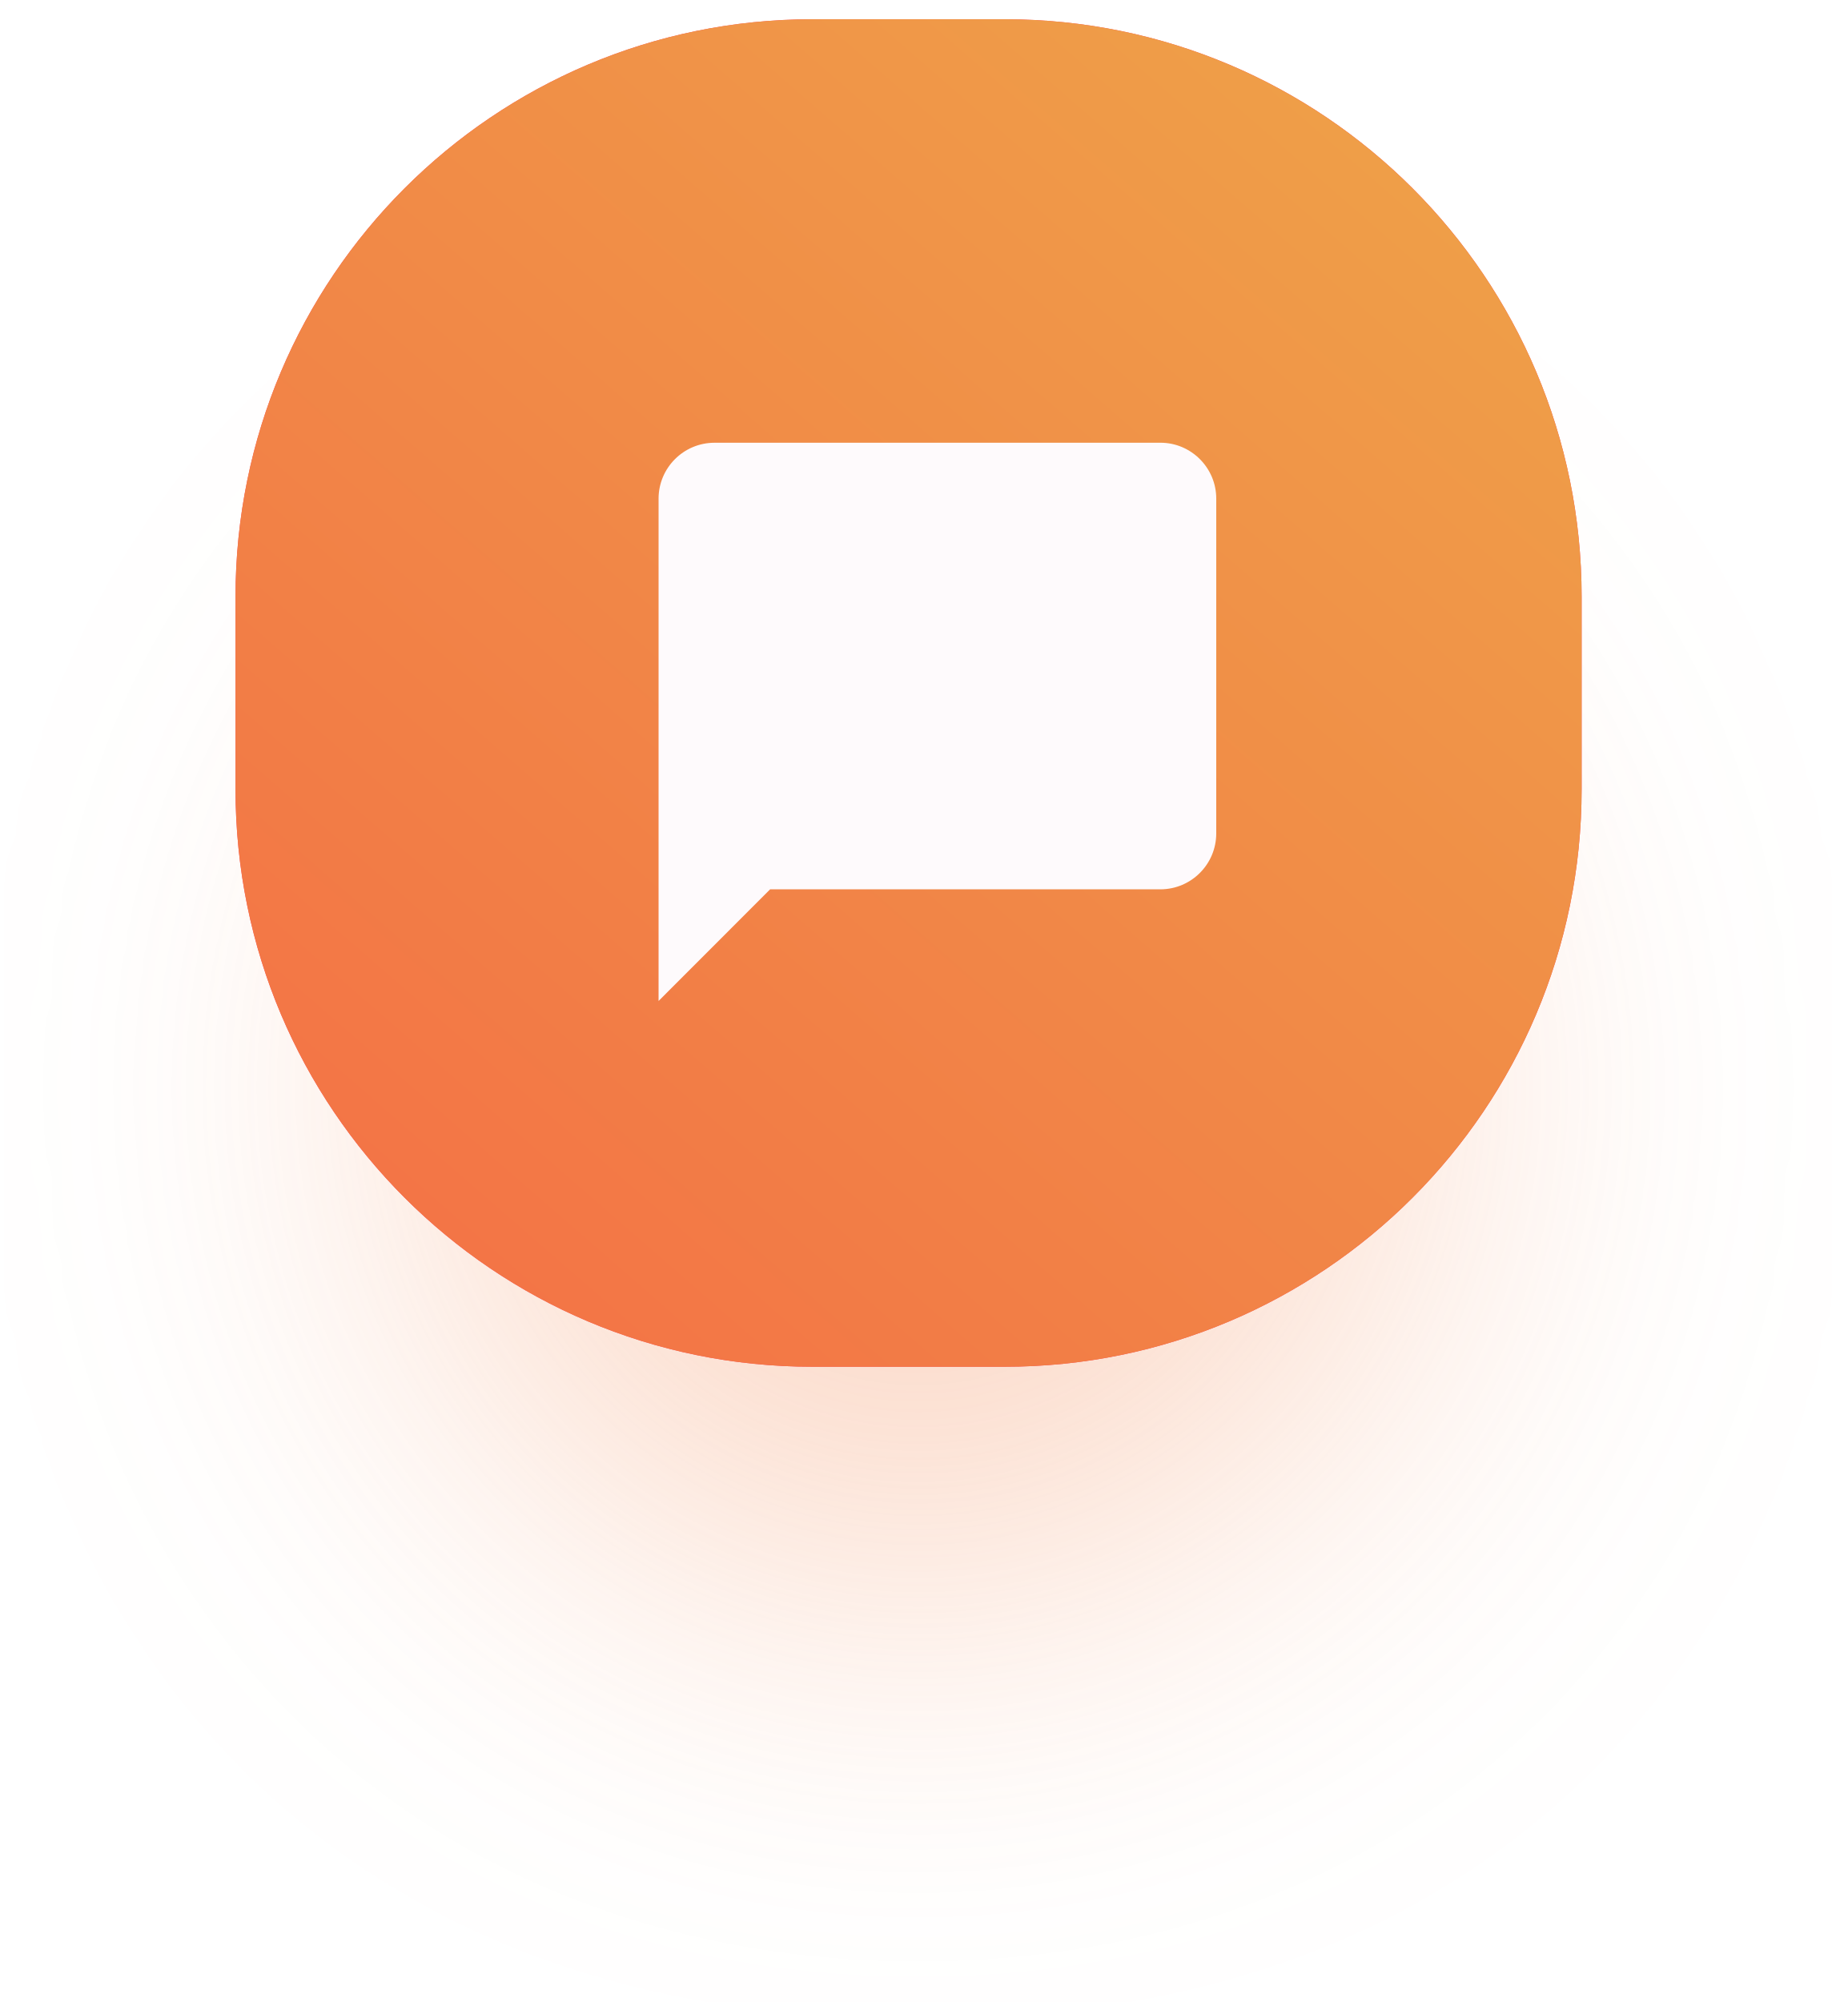
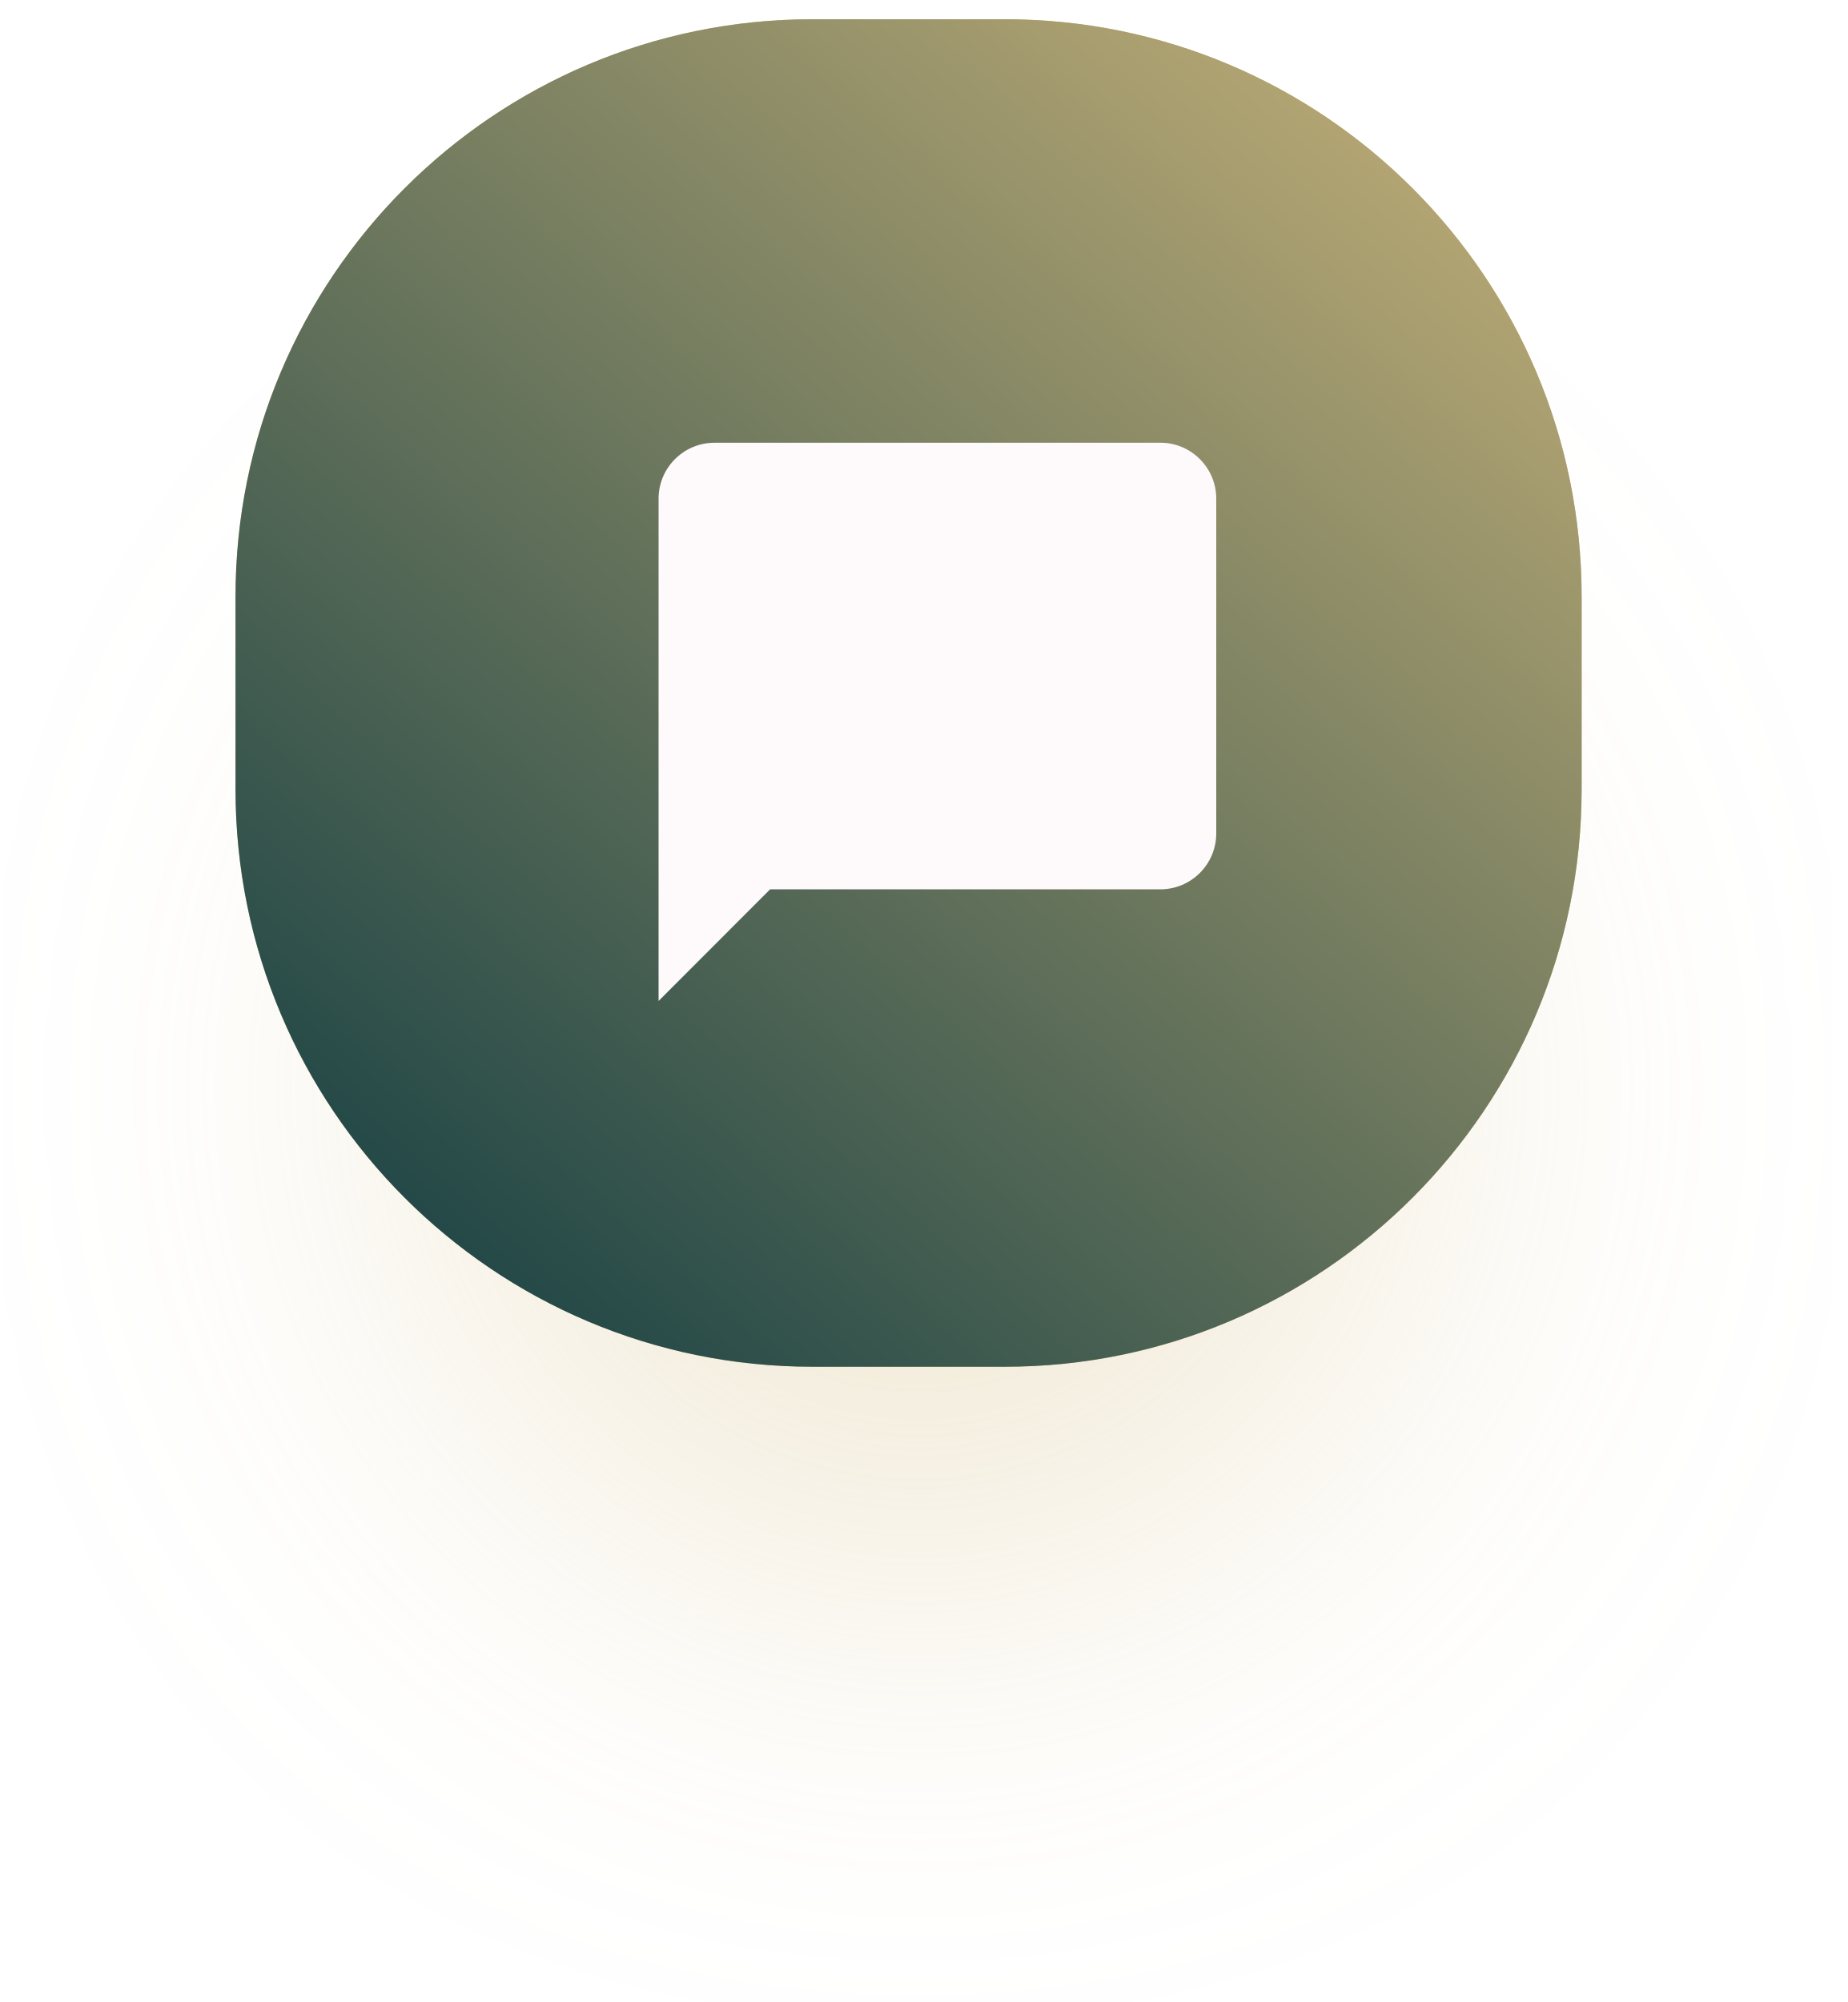
<svg xmlns="http://www.w3.org/2000/svg" width="96" height="104" fill="none">
  <g filter="url(#filter0_d)" fill-rule="evenodd" clip-rule="evenodd">
-     <path d="M47.704 17C62.326 17 74.18 28.864 74.18 43.5c0 14.635-11.854 26.5-26.476 26.5S21.228 58.135 21.228 43.5c0-14.636 11.854-26.5 26.476-26.5z" fill="#FF4361" />
+     <path d="M47.704 17C62.326 17 74.18 28.864 74.18 43.5c0 14.635-11.854 26.5-26.476 26.5S21.228 58.135 21.228 43.5c0-14.636 11.854-26.5 26.476-26.5z" fill="#d4ba7d" />
    <path d="M47.704 17C62.326 17 74.18 28.864 74.18 43.5c0 14.635-11.854 26.5-26.476 26.5S21.228 58.135 21.228 43.5c0-14.636 11.854-26.5 26.476-26.5z" fill="url(#paint0_linear)" />
  </g>
-   <path fill-rule="evenodd" clip-rule="evenodd" d="M42.209 1H52.2c16.554 0 29.973 13.43 29.973 30v10c0 16.568-13.42 30-29.973 30h-9.991c-16.554 0-29.973-13.432-29.973-30V31c0-16.569 13.42-30 29.973-30z" fill="#FF4361" />
+   <path fill-rule="evenodd" clip-rule="evenodd" d="M42.209 1H52.2c16.554 0 29.973 13.43 29.973 30v10c0 16.568-13.42 30-29.973 30h-9.991c-16.554 0-29.973-13.432-29.973-30V31c0-16.569 13.42-30 29.973-30z" fill="#d4ba7d" />
  <path fill-rule="evenodd" clip-rule="evenodd" d="M42.209 1H52.2c16.554 0 29.973 13.43 29.973 30v10c0 16.568-13.42 30-29.973 30h-9.991c-16.554 0-29.973-13.432-29.973-30V31c0-16.569 13.42-30 29.973-30z" fill="url(#paint1_linear)" />
  <path fill-rule="evenodd" clip-rule="evenodd" d="M60.293 23h-23.18a2.907 2.907 0 00-2.897 2.899v26.1l5.795-5.8h20.282a2.907 2.907 0 002.897-2.9v-17.4c0-1.595-1.304-2.9-2.897-2.9z" fill="#FEFAFC" />
  <defs>
    <linearGradient id="paint0_linear" x1="51.835" y1="102.635" x2="106.842" y2="39.414" gradientUnits="userSpaceOnUse">
-       <stop stop-color="#F80759" />
-       <stop offset="1" stop-color="#BC4E9C" />
+       <stop stop-color="#02333d" />
+       <stop offset="1" stop-color="#d4ba7d" />
    </linearGradient>
    <linearGradient id="paint1_linear" x1="52.613" y1="113.413" x2="124.622" y2="30.651" gradientUnits="userSpaceOnUse">
-       <stop stop-color="#F46B45" />
-       <stop offset="1" stop-color="#EEA849" />
+       <stop stop-color="#02333d" />
+       <stop offset="1" stop-color="#d4ba7d" />
    </linearGradient>
    <filter id="filter0_d" x=".228" y="9" width="94.952" height="95" filterUnits="userSpaceOnUse" color-interpolation-filters="sRGB">
      <feFlood flood-opacity="0" result="BackgroundImageFix" />
      <feColorMatrix in="SourceAlpha" values="0 0 0 0 0 0 0 0 0 0 0 0 0 0 0 0 0 0 127 0" />
      <feOffset dy="13" />
      <feGaussianBlur stdDeviation="10.5" />
-       <feColorMatrix values="0 0 0 0 0.949 0 0 0 0 0.502 0 0 0 0 0.275 0 0 0 0.3 0" />
+       <feColorMatrix values="0 0 0 0 0.831 0 0 0 0 0.729 0 0 0 0 0.490 0 0 0 0.3 0" />
      <feBlend in2="BackgroundImageFix" result="effect1_dropShadow" />
      <feBlend in="SourceGraphic" in2="effect1_dropShadow" result="shape" />
    </filter>
  </defs>
</svg>
